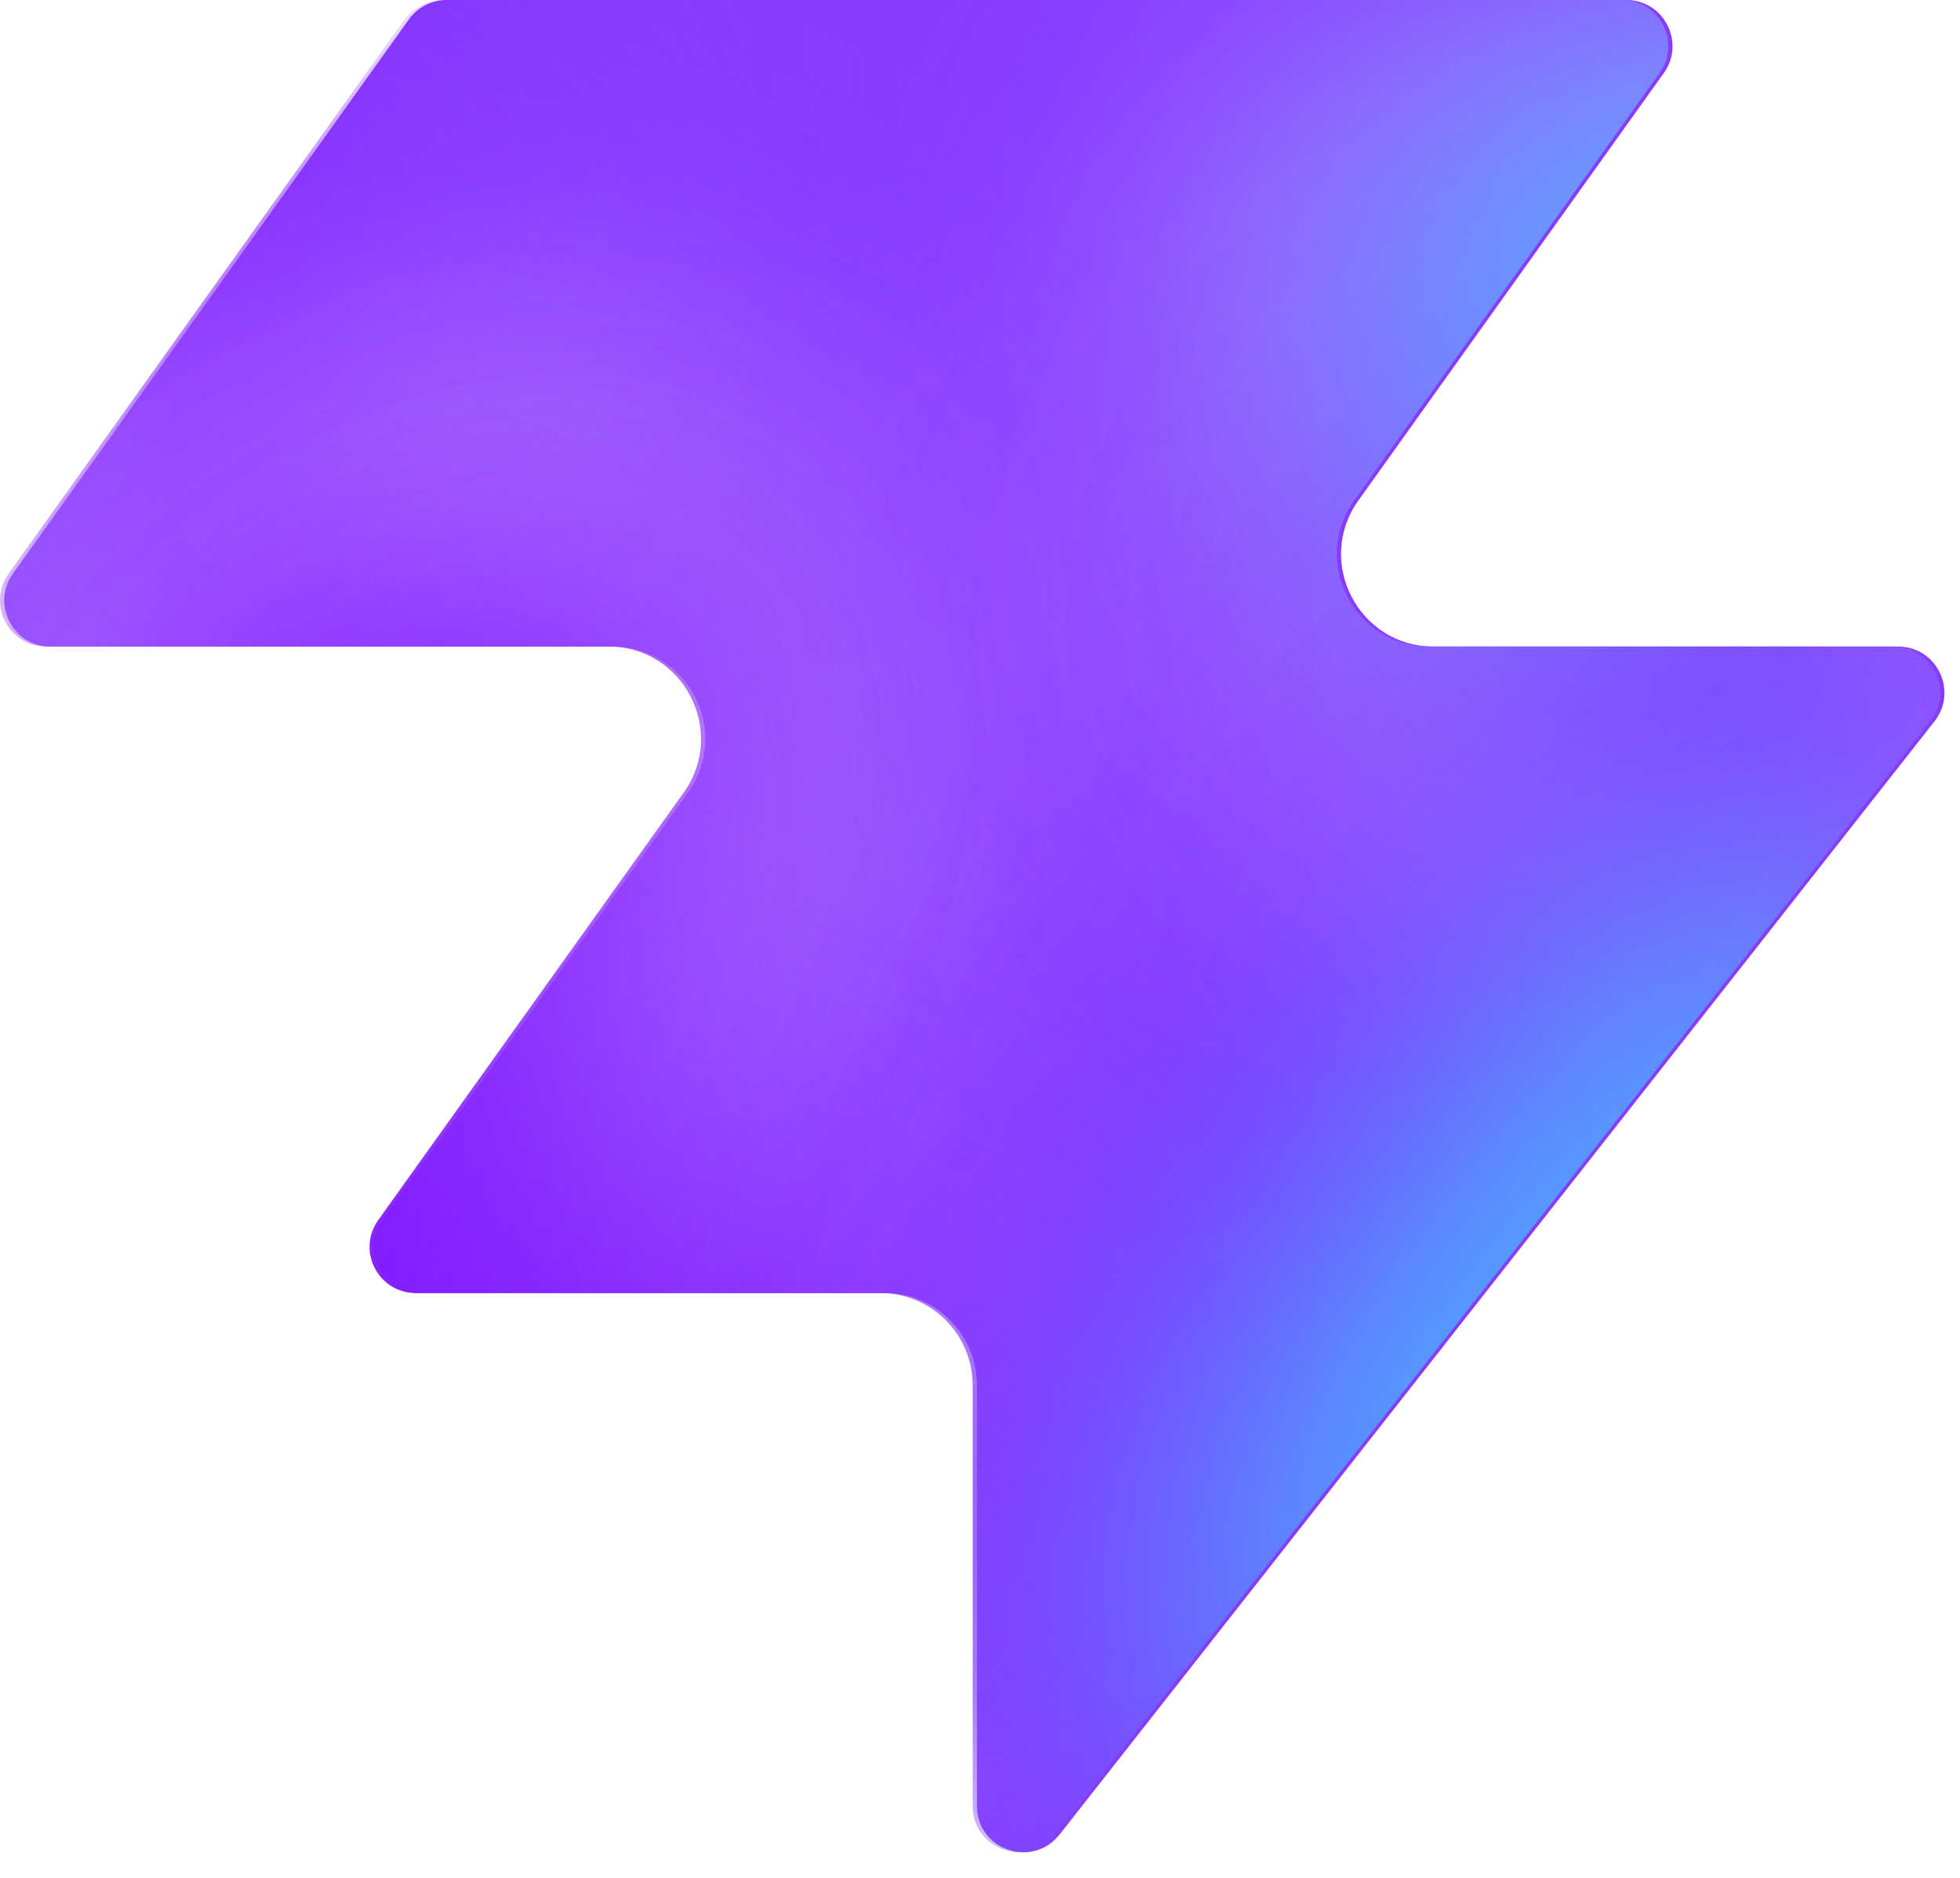
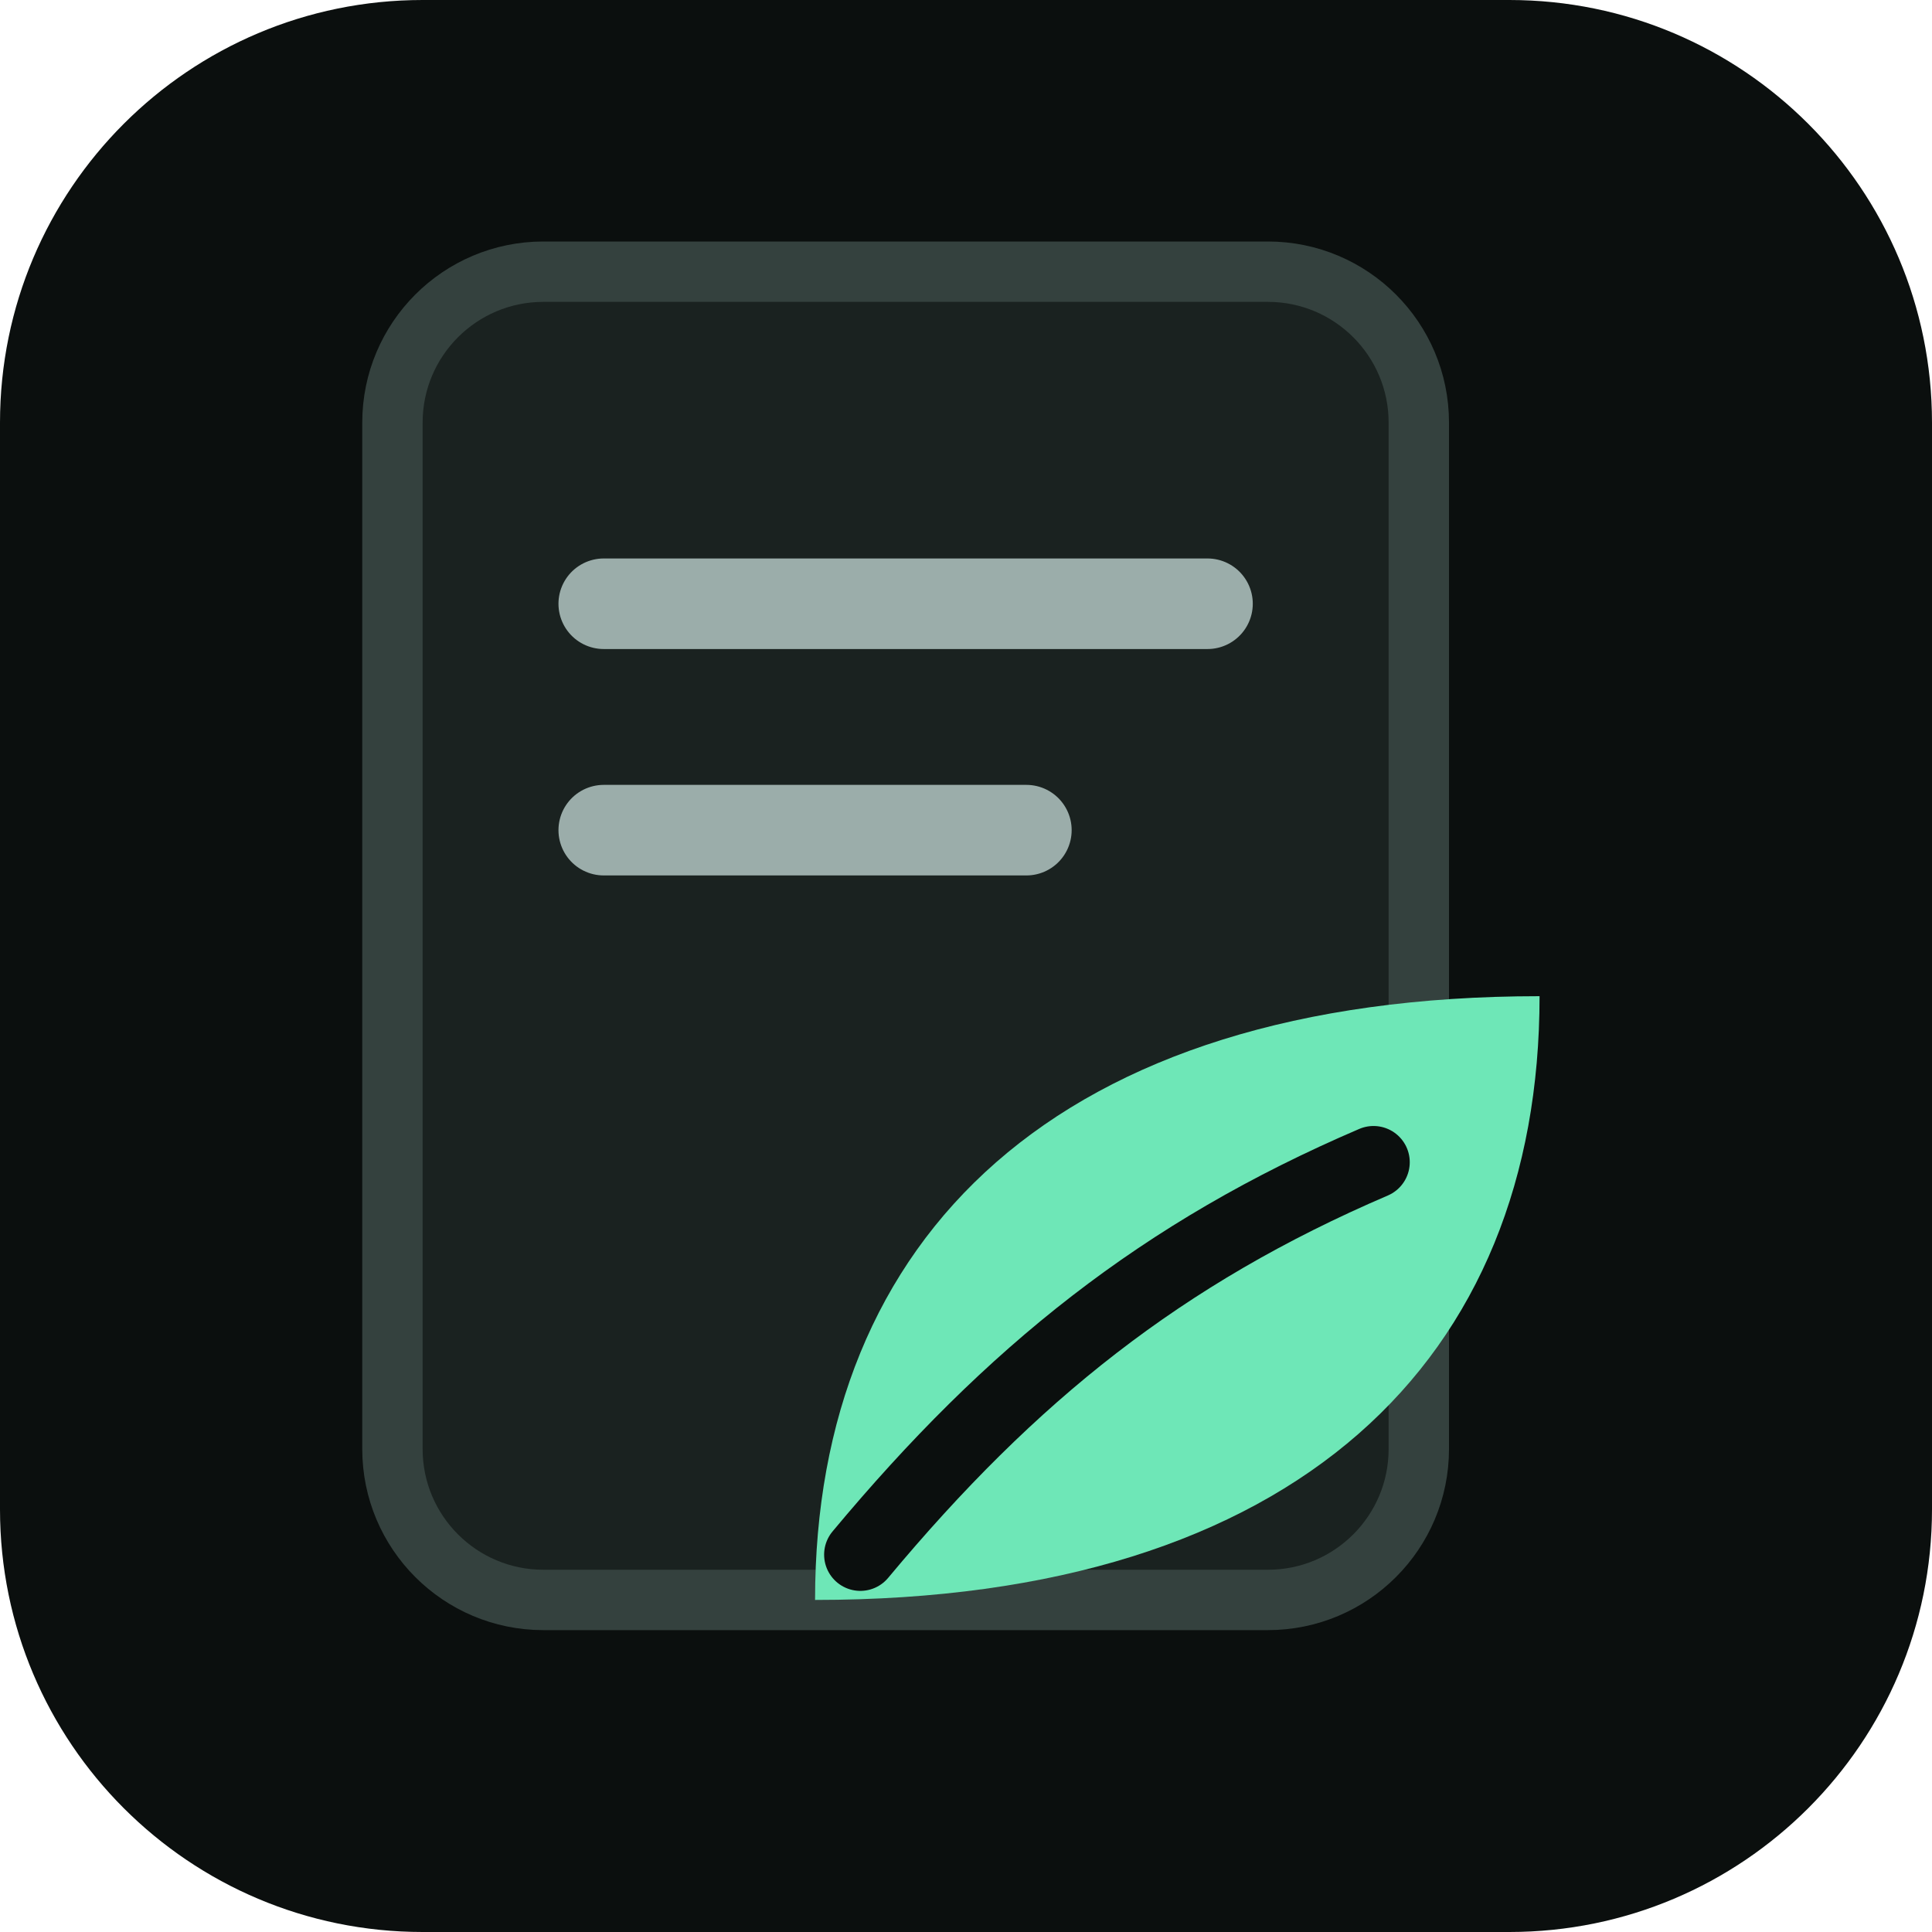
- <svg xmlns="http://www.w3.org/2000/svg" width="48" height="46" fill="none" viewBox="0 0 48 46">
-   <path fill="#863bff" d="M25.946 44.938c-.664.845-2.021.375-2.021-.698V33.937a2.26 2.26 0 0 0-2.262-2.262H10.287c-.92 0-1.456-1.04-.92-1.788l7.48-10.471c1.07-1.497 0-3.578-1.842-3.578H1.237c-.92 0-1.456-1.04-.92-1.788L10.013.474c.214-.297.556-.474.92-.474h28.894c.92 0 1.456 1.04.92 1.788l-7.48 10.471c-1.07 1.498 0 3.579 1.842 3.579h11.377c.943 0 1.473 1.088.89 1.83L25.947 44.94z" style="fill:#863bff;fill:color(display-p3 .525 .23 1);fill-opacity:1" />
-   <mask id="a" width="48" height="46" x="0" y="0" maskUnits="userSpaceOnUse" style="mask-type:alpha">
-     <path fill="#000" d="M25.842 44.938c-.664.844-2.021.375-2.021-.698V33.937a2.26 2.26 0 0 0-2.262-2.262H10.183c-.92 0-1.456-1.04-.92-1.788l7.48-10.471c1.07-1.498 0-3.579-1.842-3.579H1.133c-.92 0-1.456-1.04-.92-1.787L9.91.473c.214-.297.556-.474.92-.474h28.894c.92 0 1.456 1.04.92 1.788l-7.48 10.471c-1.07 1.498 0 3.578 1.842 3.578h11.377c.943 0 1.473 1.088.89 1.832L25.843 44.94z" style="fill:#000;fill-opacity:1" />
-   </mask>
-   <g mask="url(#a)">
-     <g filter="url(#b)">
-       <ellipse cx="5.508" cy="14.704" fill="#ede6ff" rx="5.508" ry="14.704" style="fill:#ede6ff;fill:color(display-p3 .927 .903 1);fill-opacity:1" transform="matrix(.00324 1 1 -.00324 -4.47 31.516)" />
-     </g>
-     <g filter="url(#c)">
-       <ellipse cx="10.399" cy="29.851" fill="#ede6ff" rx="10.399" ry="29.851" style="fill:#ede6ff;fill:color(display-p3 .927 .903 1);fill-opacity:1" transform="matrix(.00324 1 1 -.00324 -39.328 7.883)" />
-     </g>
-     <g filter="url(#d)">
-       <ellipse cx="5.508" cy="30.487" fill="#7e14ff" rx="5.508" ry="30.487" style="fill:#7e14ff;fill:color(display-p3 .492 .077 1);fill-opacity:1" transform="rotate(89.814 -25.913 -14.639)scale(1 -1)" />
-     </g>
-     <g filter="url(#e)">
-       <ellipse cx="5.508" cy="30.599" fill="#7e14ff" rx="5.508" ry="30.599" style="fill:#7e14ff;fill:color(display-p3 .492 .077 1);fill-opacity:1" transform="rotate(89.814 -32.644 -3.334)scale(1 -1)" />
-     </g>
-     <g filter="url(#f)">
-       <ellipse cx="5.508" cy="30.599" fill="#7e14ff" rx="5.508" ry="30.599" style="fill:#7e14ff;fill:color(display-p3 .492 .077 1);fill-opacity:1" transform="matrix(.00324 1 1 -.00324 -34.34 30.47)" />
-     </g>
-     <g filter="url(#g)">
-       <ellipse cx="14.072" cy="22.078" fill="#ede6ff" rx="14.072" ry="22.078" style="fill:#ede6ff;fill:color(display-p3 .927 .903 1);fill-opacity:1" transform="rotate(93.35 24.506 48.493)scale(-1 1)" />
-     </g>
-     <g filter="url(#h)">
-       <ellipse cx="3.47" cy="21.501" fill="#7e14ff" rx="3.47" ry="21.501" style="fill:#7e14ff;fill:color(display-p3 .492 .077 1);fill-opacity:1" transform="rotate(89.009 28.708 47.59)scale(-1 1)" />
-     </g>
-     <g filter="url(#i)">
-       <ellipse cx="3.47" cy="21.501" fill="#7e14ff" rx="3.47" ry="21.501" style="fill:#7e14ff;fill:color(display-p3 .492 .077 1);fill-opacity:1" transform="rotate(89.009 28.708 47.59)scale(-1 1)" />
-     </g>
-     <g filter="url(#j)">
-       <ellipse cx=".387" cy="8.972" fill="#7e14ff" rx="4.407" ry="29.108" style="fill:#7e14ff;fill:color(display-p3 .492 .077 1);fill-opacity:1" transform="rotate(39.51 .387 8.972)" />
-     </g>
-     <g filter="url(#k)">
-       <ellipse cx="47.523" cy="-6.092" fill="#7e14ff" rx="4.407" ry="29.108" style="fill:#7e14ff;fill:color(display-p3 .492 .077 1);fill-opacity:1" transform="rotate(37.892 47.523 -6.092)" />
-     </g>
-     <g filter="url(#l)">
-       <ellipse cx="41.412" cy="6.333" fill="#47bfff" rx="5.971" ry="9.665" style="fill:#47bfff;fill:color(display-p3 .28 .748 1);fill-opacity:1" transform="rotate(37.892 41.412 6.333)" />
-     </g>
-     <g filter="url(#m)">
-       <ellipse cx="-1.879" cy="38.332" fill="#7e14ff" rx="4.407" ry="29.108" style="fill:#7e14ff;fill:color(display-p3 .492 .077 1);fill-opacity:1" transform="rotate(37.892 -1.88 38.332)" />
-     </g>
-     <g filter="url(#n)">
-       <ellipse cx="-1.879" cy="38.332" fill="#7e14ff" rx="4.407" ry="29.108" style="fill:#7e14ff;fill:color(display-p3 .492 .077 1);fill-opacity:1" transform="rotate(37.892 -1.88 38.332)" />
-     </g>
-     <g filter="url(#o)">
-       <ellipse cx="35.651" cy="29.907" fill="#7e14ff" rx="4.407" ry="29.108" style="fill:#7e14ff;fill:color(display-p3 .492 .077 1);fill-opacity:1" transform="rotate(37.892 35.651 29.907)" />
-     </g>
-     <g filter="url(#p)">
-       <ellipse cx="38.418" cy="32.4" fill="#47bfff" rx="5.971" ry="15.297" style="fill:#47bfff;fill:color(display-p3 .28 .748 1);fill-opacity:1" transform="rotate(37.892 38.418 32.4)" />
-     </g>
-   </g>
-   <defs>
-     <filter id="b" width="60.045" height="41.654" x="-19.77" y="16.149" color-interpolation-filters="sRGB" filterUnits="userSpaceOnUse">
-       <feFlood flood-opacity="0" result="BackgroundImageFix" />
-       <feBlend in="SourceGraphic" in2="BackgroundImageFix" result="shape" />
-       <feGaussianBlur result="effect1_foregroundBlur_2002_17158" stdDeviation="7.659" />
-     </filter>
-     <filter id="c" width="90.34" height="51.437" x="-54.613" y="-7.533" color-interpolation-filters="sRGB" filterUnits="userSpaceOnUse">
-       <feFlood flood-opacity="0" result="BackgroundImageFix" />
-       <feBlend in="SourceGraphic" in2="BackgroundImageFix" result="shape" />
-       <feGaussianBlur result="effect1_foregroundBlur_2002_17158" stdDeviation="7.659" />
-     </filter>
-     <filter id="d" width="79.355" height="29.4" x="-49.64" y="2.03" color-interpolation-filters="sRGB" filterUnits="userSpaceOnUse">
-       <feFlood flood-opacity="0" result="BackgroundImageFix" />
-       <feBlend in="SourceGraphic" in2="BackgroundImageFix" result="shape" />
-       <feGaussianBlur result="effect1_foregroundBlur_2002_17158" stdDeviation="4.596" />
-     </filter>
-     <filter id="e" width="79.579" height="29.4" x="-45.045" y="20.029" color-interpolation-filters="sRGB" filterUnits="userSpaceOnUse">
-       <feFlood flood-opacity="0" result="BackgroundImageFix" />
-       <feBlend in="SourceGraphic" in2="BackgroundImageFix" result="shape" />
-       <feGaussianBlur result="effect1_foregroundBlur_2002_17158" stdDeviation="4.596" />
-     </filter>
-     <filter id="f" width="79.579" height="29.4" x="-43.513" y="21.178" color-interpolation-filters="sRGB" filterUnits="userSpaceOnUse">
-       <feFlood flood-opacity="0" result="BackgroundImageFix" />
-       <feBlend in="SourceGraphic" in2="BackgroundImageFix" result="shape" />
-       <feGaussianBlur result="effect1_foregroundBlur_2002_17158" stdDeviation="4.596" />
-     </filter>
-     <filter id="g" width="74.749" height="58.852" x="15.756" y="-17.901" color-interpolation-filters="sRGB" filterUnits="userSpaceOnUse">
-       <feFlood flood-opacity="0" result="BackgroundImageFix" />
-       <feBlend in="SourceGraphic" in2="BackgroundImageFix" result="shape" />
-       <feGaussianBlur result="effect1_foregroundBlur_2002_17158" stdDeviation="7.659" />
-     </filter>
-     <filter id="h" width="61.377" height="25.362" x="23.548" y="2.284" color-interpolation-filters="sRGB" filterUnits="userSpaceOnUse">
-       <feFlood flood-opacity="0" result="BackgroundImageFix" />
-       <feBlend in="SourceGraphic" in2="BackgroundImageFix" result="shape" />
-       <feGaussianBlur result="effect1_foregroundBlur_2002_17158" stdDeviation="4.596" />
-     </filter>
-     <filter id="i" width="61.377" height="25.362" x="23.548" y="2.284" color-interpolation-filters="sRGB" filterUnits="userSpaceOnUse">
-       <feFlood flood-opacity="0" result="BackgroundImageFix" />
-       <feBlend in="SourceGraphic" in2="BackgroundImageFix" result="shape" />
-       <feGaussianBlur result="effect1_foregroundBlur_2002_17158" stdDeviation="4.596" />
-     </filter>
-     <filter id="j" width="56.045" height="63.649" x="-27.636" y="-22.853" color-interpolation-filters="sRGB" filterUnits="userSpaceOnUse">
-       <feFlood flood-opacity="0" result="BackgroundImageFix" />
-       <feBlend in="SourceGraphic" in2="BackgroundImageFix" result="shape" />
-       <feGaussianBlur result="effect1_foregroundBlur_2002_17158" stdDeviation="4.596" />
-     </filter>
-     <filter id="k" width="54.814" height="64.646" x="20.116" y="-38.415" color-interpolation-filters="sRGB" filterUnits="userSpaceOnUse">
-       <feFlood flood-opacity="0" result="BackgroundImageFix" />
-       <feBlend in="SourceGraphic" in2="BackgroundImageFix" result="shape" />
-       <feGaussianBlur result="effect1_foregroundBlur_2002_17158" stdDeviation="4.596" />
-     </filter>
-     <filter id="l" width="33.541" height="35.313" x="24.641" y="-11.323" color-interpolation-filters="sRGB" filterUnits="userSpaceOnUse">
-       <feFlood flood-opacity="0" result="BackgroundImageFix" />
-       <feBlend in="SourceGraphic" in2="BackgroundImageFix" result="shape" />
-       <feGaussianBlur result="effect1_foregroundBlur_2002_17158" stdDeviation="4.596" />
-     </filter>
-     <filter id="m" width="54.814" height="64.646" x="-29.286" y="6.009" color-interpolation-filters="sRGB" filterUnits="userSpaceOnUse">
-       <feFlood flood-opacity="0" result="BackgroundImageFix" />
-       <feBlend in="SourceGraphic" in2="BackgroundImageFix" result="shape" />
-       <feGaussianBlur result="effect1_foregroundBlur_2002_17158" stdDeviation="4.596" />
-     </filter>
-     <filter id="n" width="54.814" height="64.646" x="-29.286" y="6.009" color-interpolation-filters="sRGB" filterUnits="userSpaceOnUse">
-       <feFlood flood-opacity="0" result="BackgroundImageFix" />
-       <feBlend in="SourceGraphic" in2="BackgroundImageFix" result="shape" />
-       <feGaussianBlur result="effect1_foregroundBlur_2002_17158" stdDeviation="4.596" />
-     </filter>
-     <filter id="o" width="54.814" height="64.646" x="8.244" y="-2.416" color-interpolation-filters="sRGB" filterUnits="userSpaceOnUse">
-       <feFlood flood-opacity="0" result="BackgroundImageFix" />
-       <feBlend in="SourceGraphic" in2="BackgroundImageFix" result="shape" />
-       <feGaussianBlur result="effect1_foregroundBlur_2002_17158" stdDeviation="4.596" />
-     </filter>
-     <filter id="p" width="39.409" height="43.623" x="18.713" y="10.588" color-interpolation-filters="sRGB" filterUnits="userSpaceOnUse">
-       <feFlood flood-opacity="0" result="BackgroundImageFix" />
-       <feBlend in="SourceGraphic" in2="BackgroundImageFix" result="shape" />
-       <feGaussianBlur result="effect1_foregroundBlur_2002_17158" stdDeviation="4.596" />
-     </filter>
-   </defs>
+ <svg xmlns="http://www.w3.org/2000/svg" viewBox="0 0 64 64">
+   <rect width="64" height="64" rx="14" fill="#0b0f0e" />
+   <rect x="13" y="9" width="34" height="44" rx="5" fill="#1a2220" stroke="#34413e" stroke-width="2" />
+   <path d="M20 20h20M20 27.5h14" stroke="#9badaa" stroke-width="3" stroke-linecap="round" />
+   <path d="M27 53c0-12 8-20 24-20 0 12-8 20-24 20z" fill="#6ee7b7" />
+   <path d="M28.5 51.5c5-6 10-10 17-13" stroke="#0b0f0e" stroke-width="2.4" stroke-linecap="round" fill="none" />
</svg>
